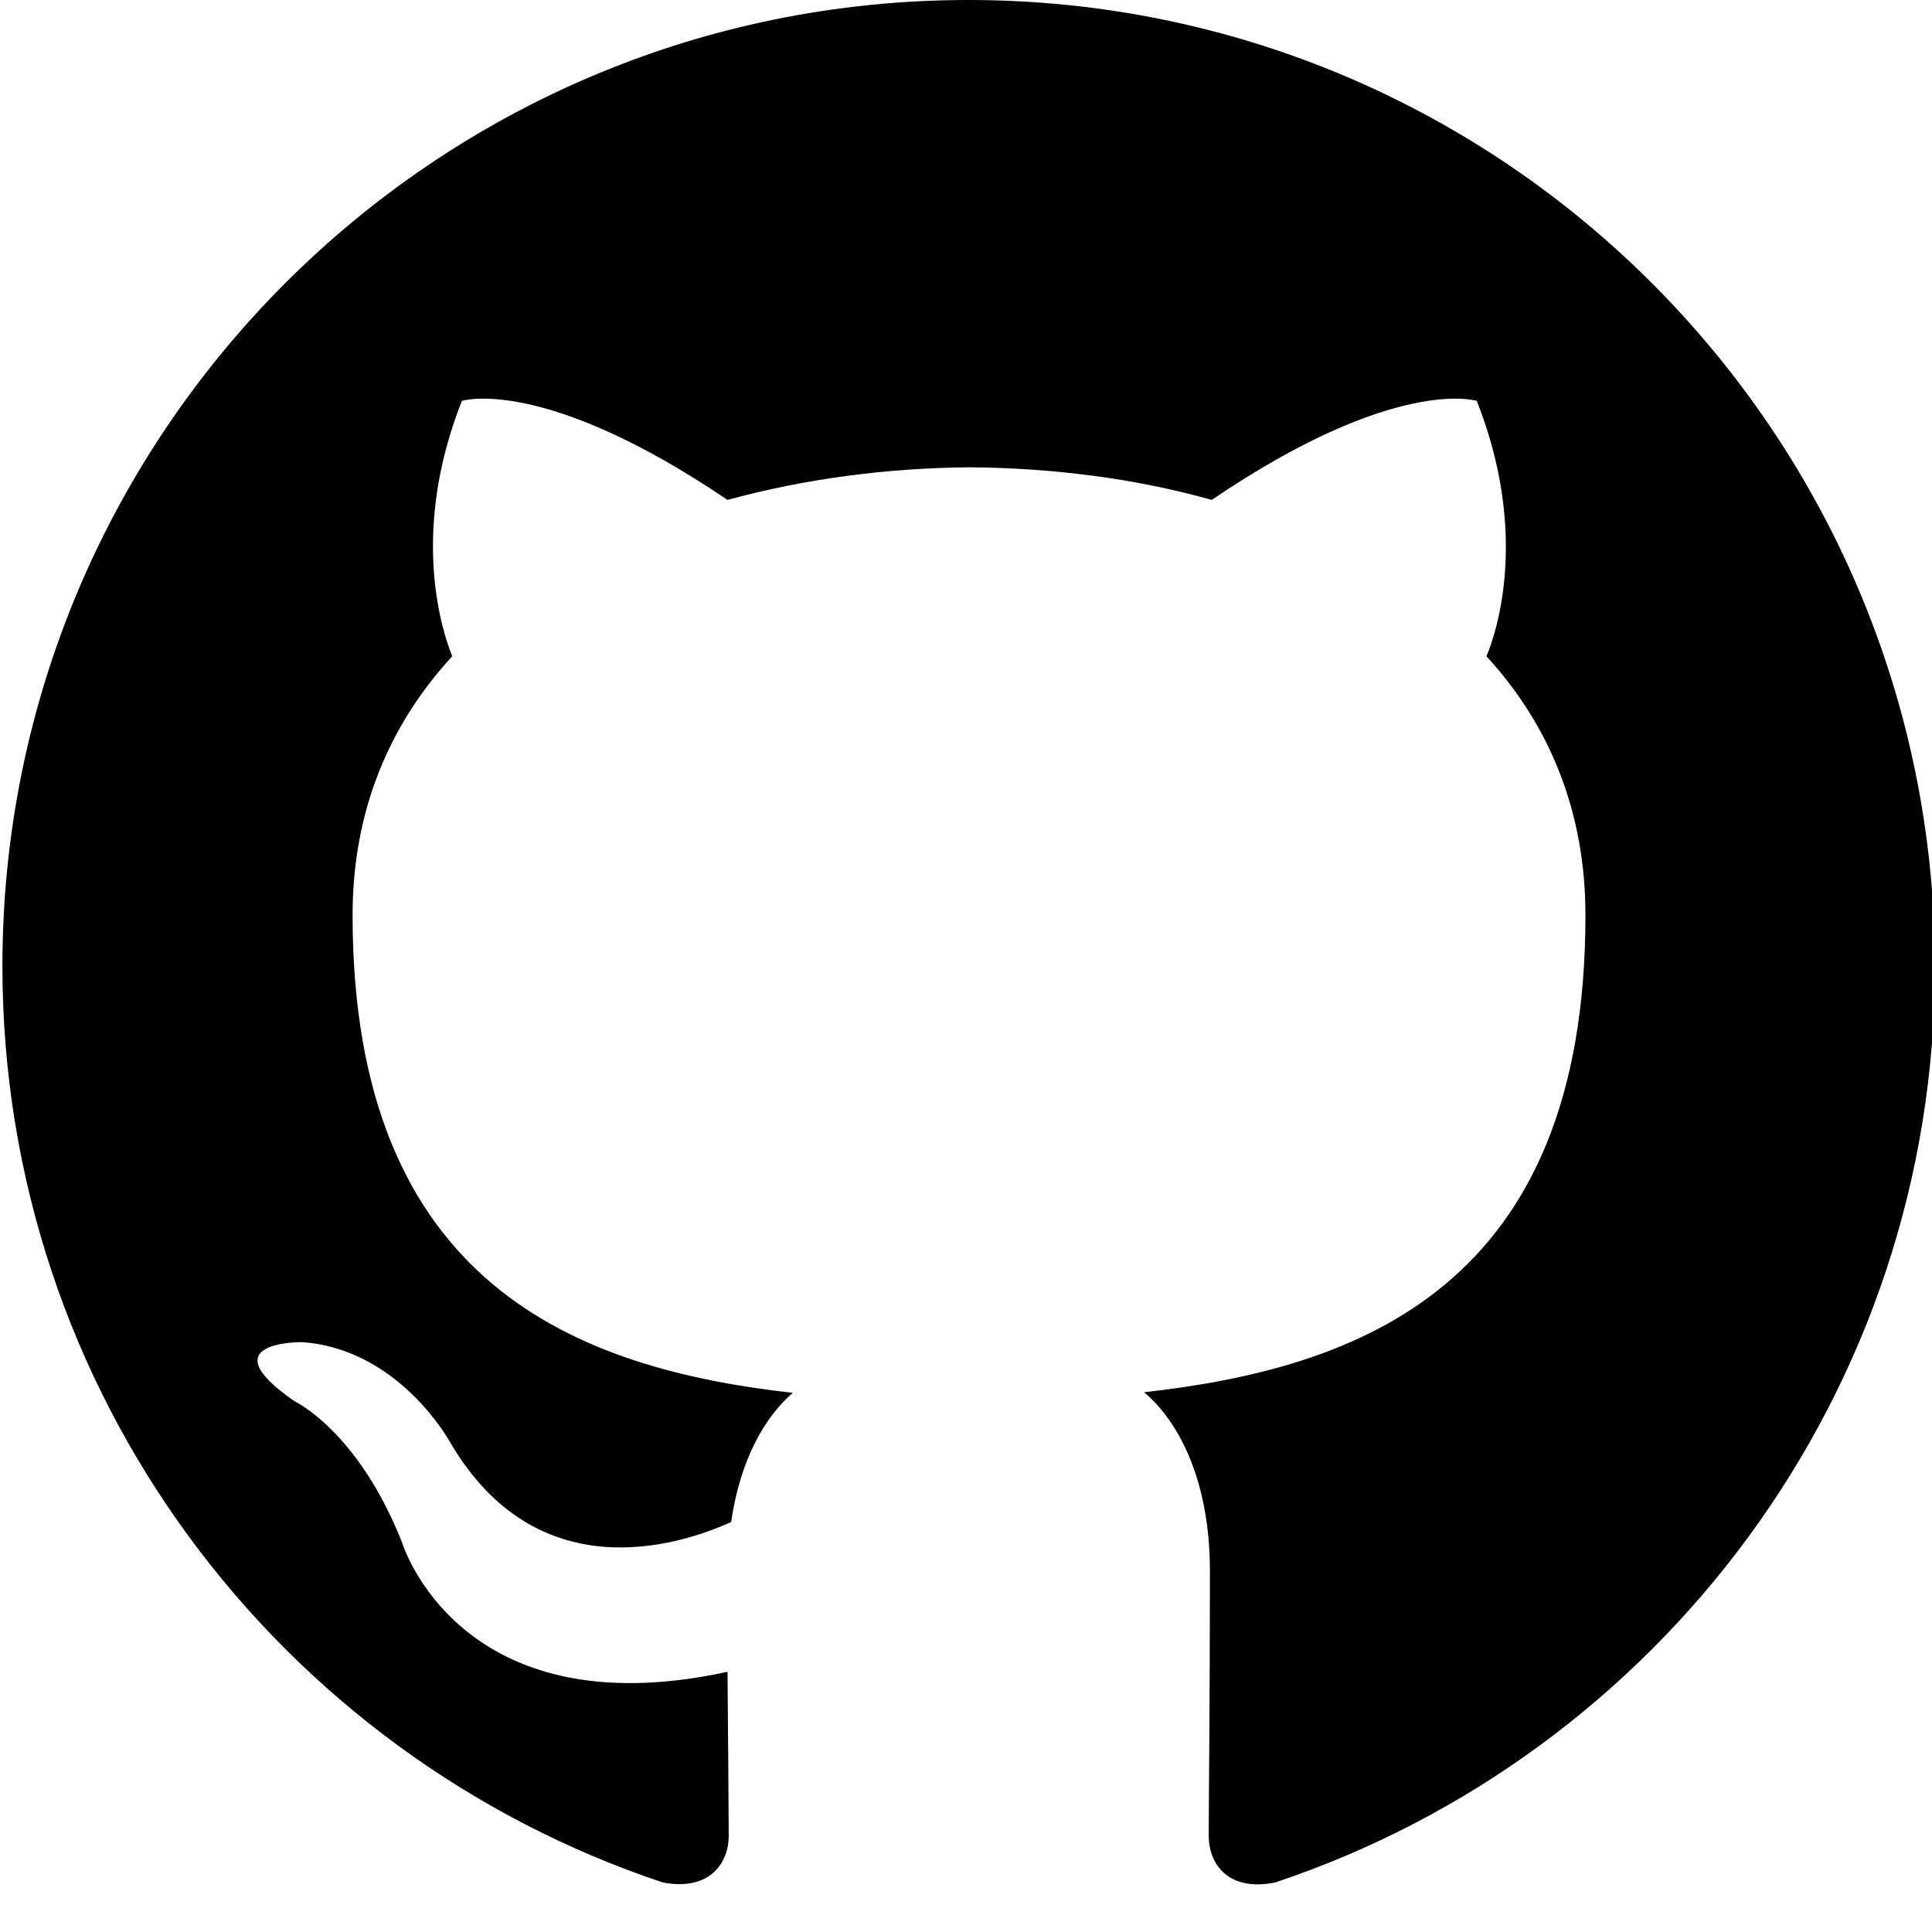
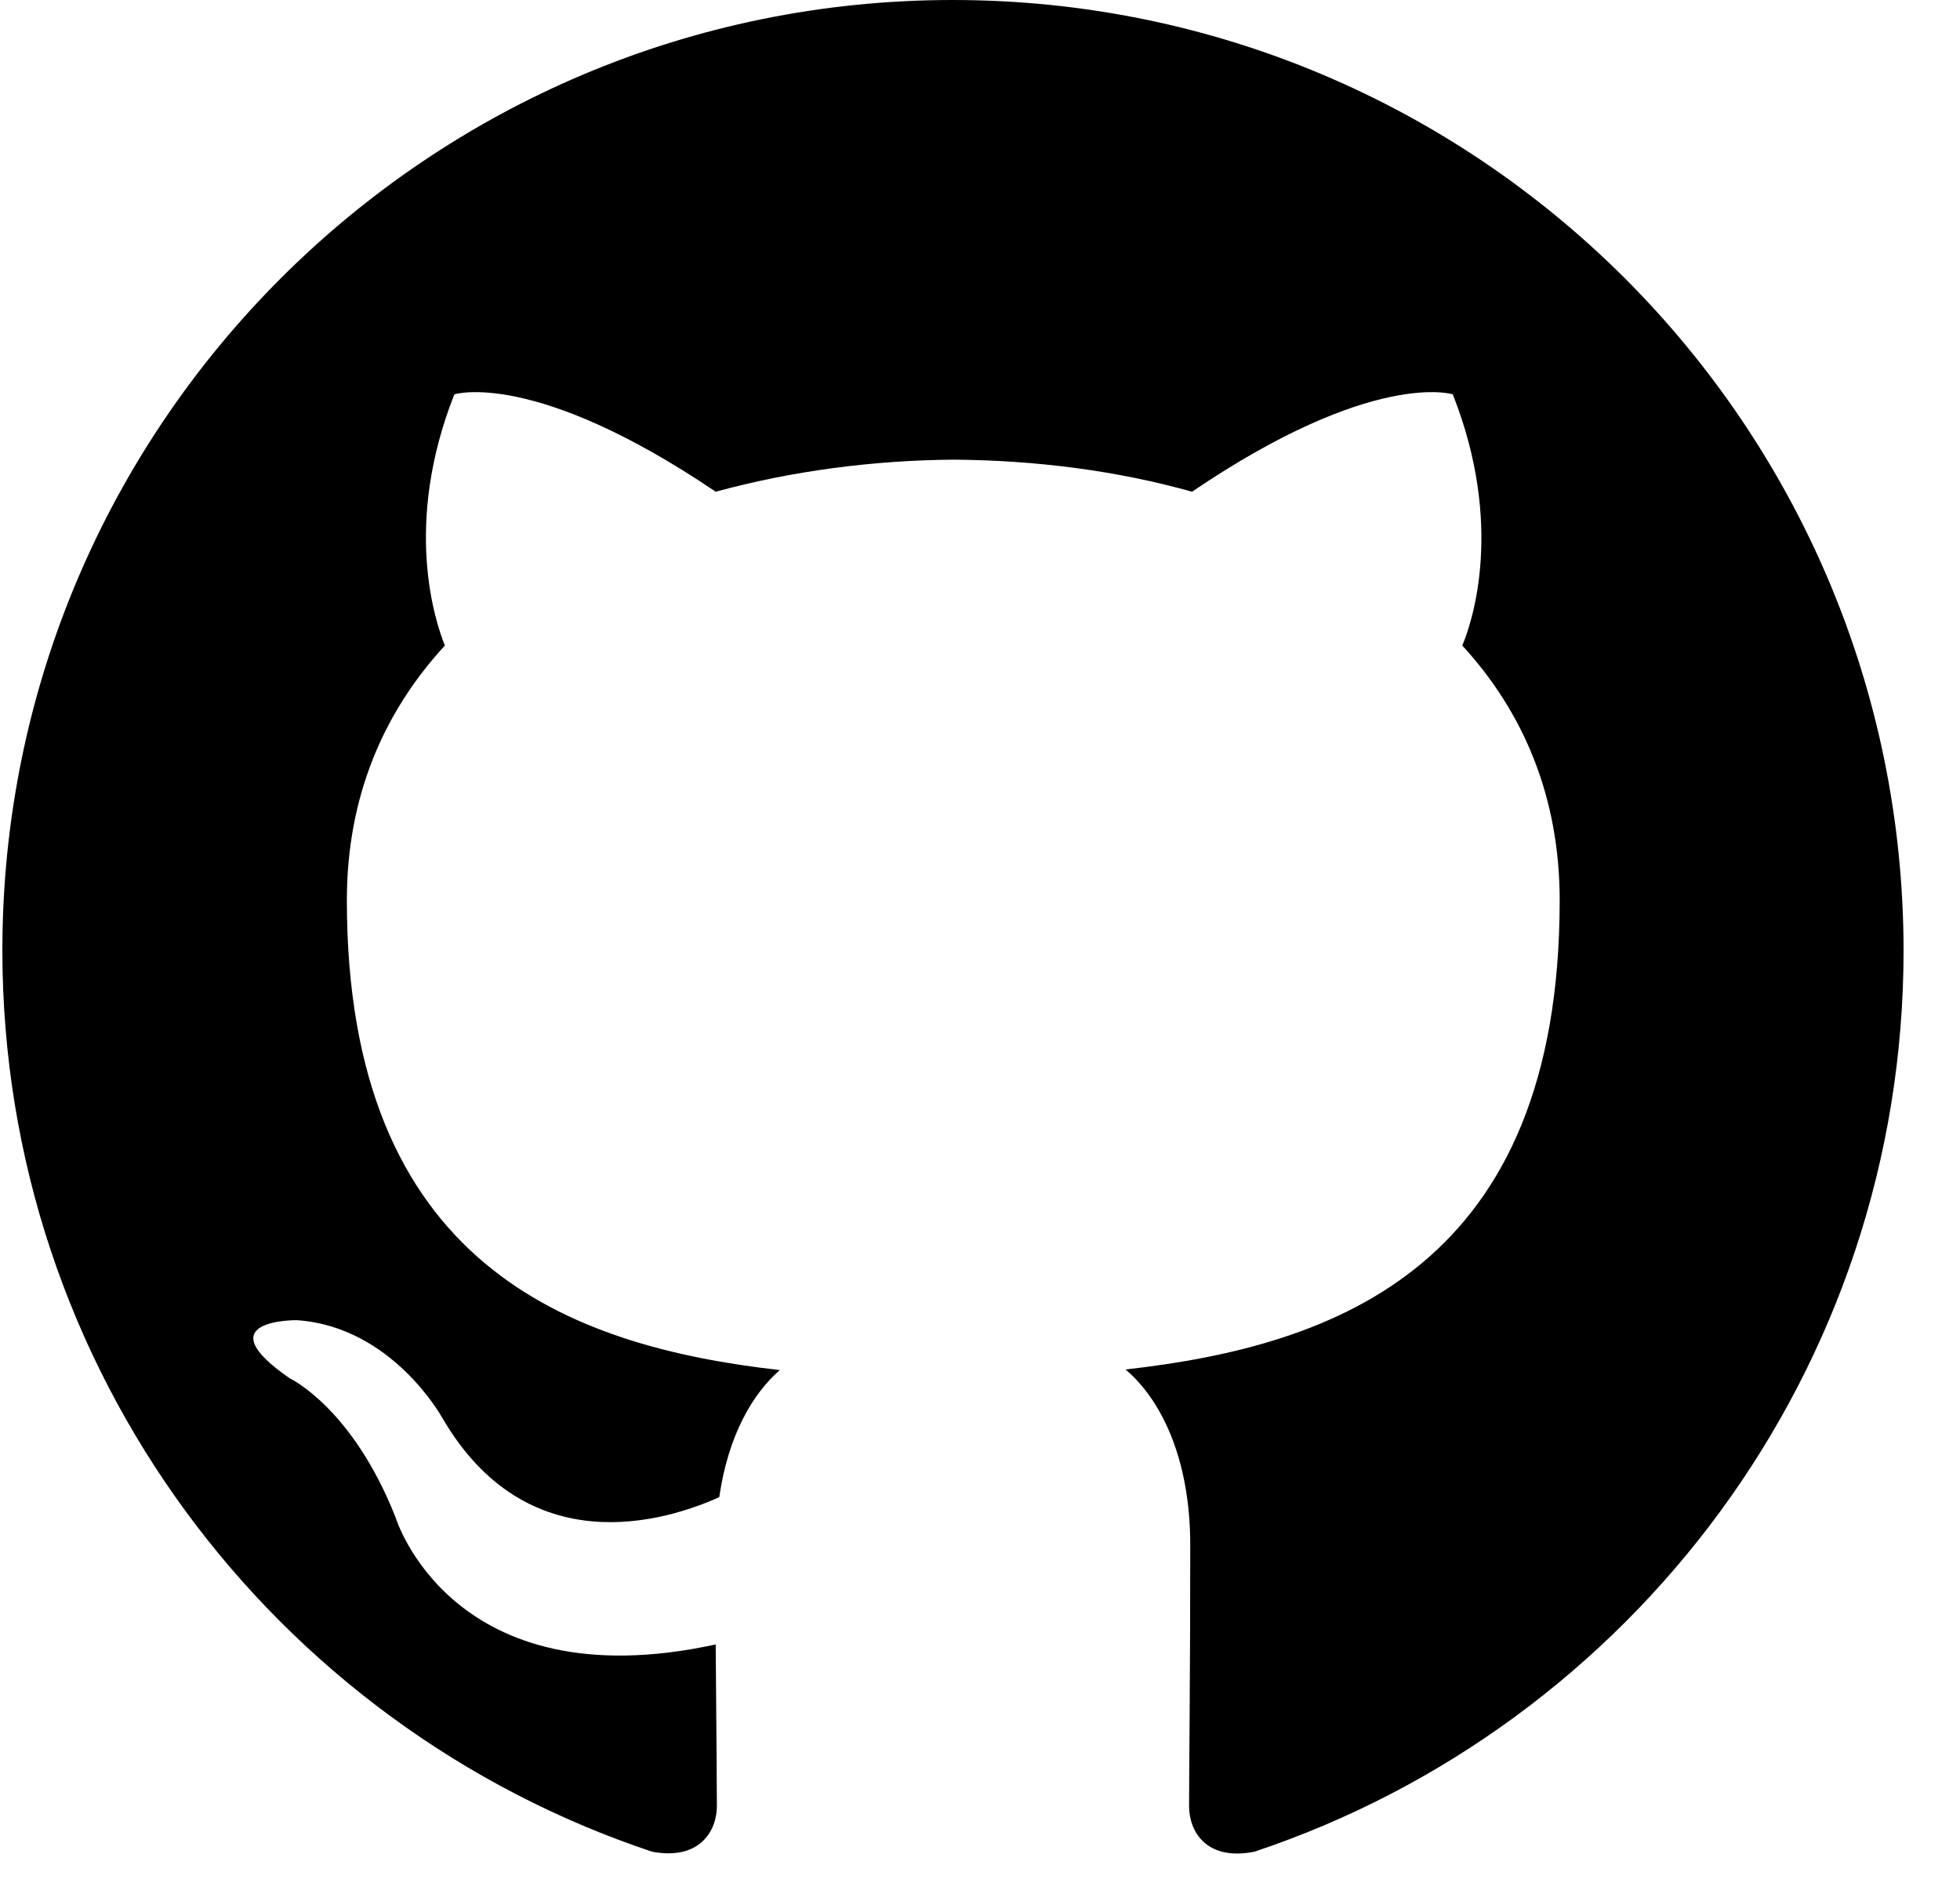
- <svg xmlns="http://www.w3.org/2000/svg" version="1.1" width="32" height="32">
+ <svg xmlns="http://www.w3.org/2000/svg" version="1.1" width="33" height="32">
  <path fill-rule="evenodd" clip-rule="evenodd" fill="black" d="M16.04,0c-8.83,0-16,7.16-16,16c0,7.07,4.58,13.06,10.94,15.18  c0.8,0.15,1.09-0.35,1.09-0.77c0-0.38-0.01-1.39-0.02-2.72c-4.45,0.97-5.39-2.14-5.39-2.14c-0.73-1.85-1.78-2.34-1.78-2.34  C3.43,22.21,5,22.23,5,22.23c1.61,0.11,2.45,1.65,2.45,1.65c1.43,2.45,3.75,1.74,4.66,1.33c0.15-1.04,0.56-1.74,1.02-2.14  c-3.55-0.4-7.29-1.78-7.29-7.91c0-1.75,0.62-3.17,1.65-4.29c-0.16-0.4-0.71-2.03,0.16-4.23c0,0,1.34-0.43,4.4,1.64  c1.28-0.35,2.65-0.53,4.01-0.54c1.36,0.01,2.73,0.18,4.01,0.54c3.05-2.07,4.39-1.64,4.39-1.64c0.87,2.2,0.33,3.83,0.16,4.23  c1.03,1.12,1.64,2.55,1.64,4.29c0,6.15-3.74,7.5-7.31,7.9c0.58,0.49,1.09,1.47,1.09,2.96c0,2.14-0.02,3.87-0.02,4.39  c0,0.43,0.29,0.93,1.1,0.77c6.35-2.12,10.93-8.11,10.93-15.18C32.04,7.16,24.88,0,16.04,0z" />
</svg>
